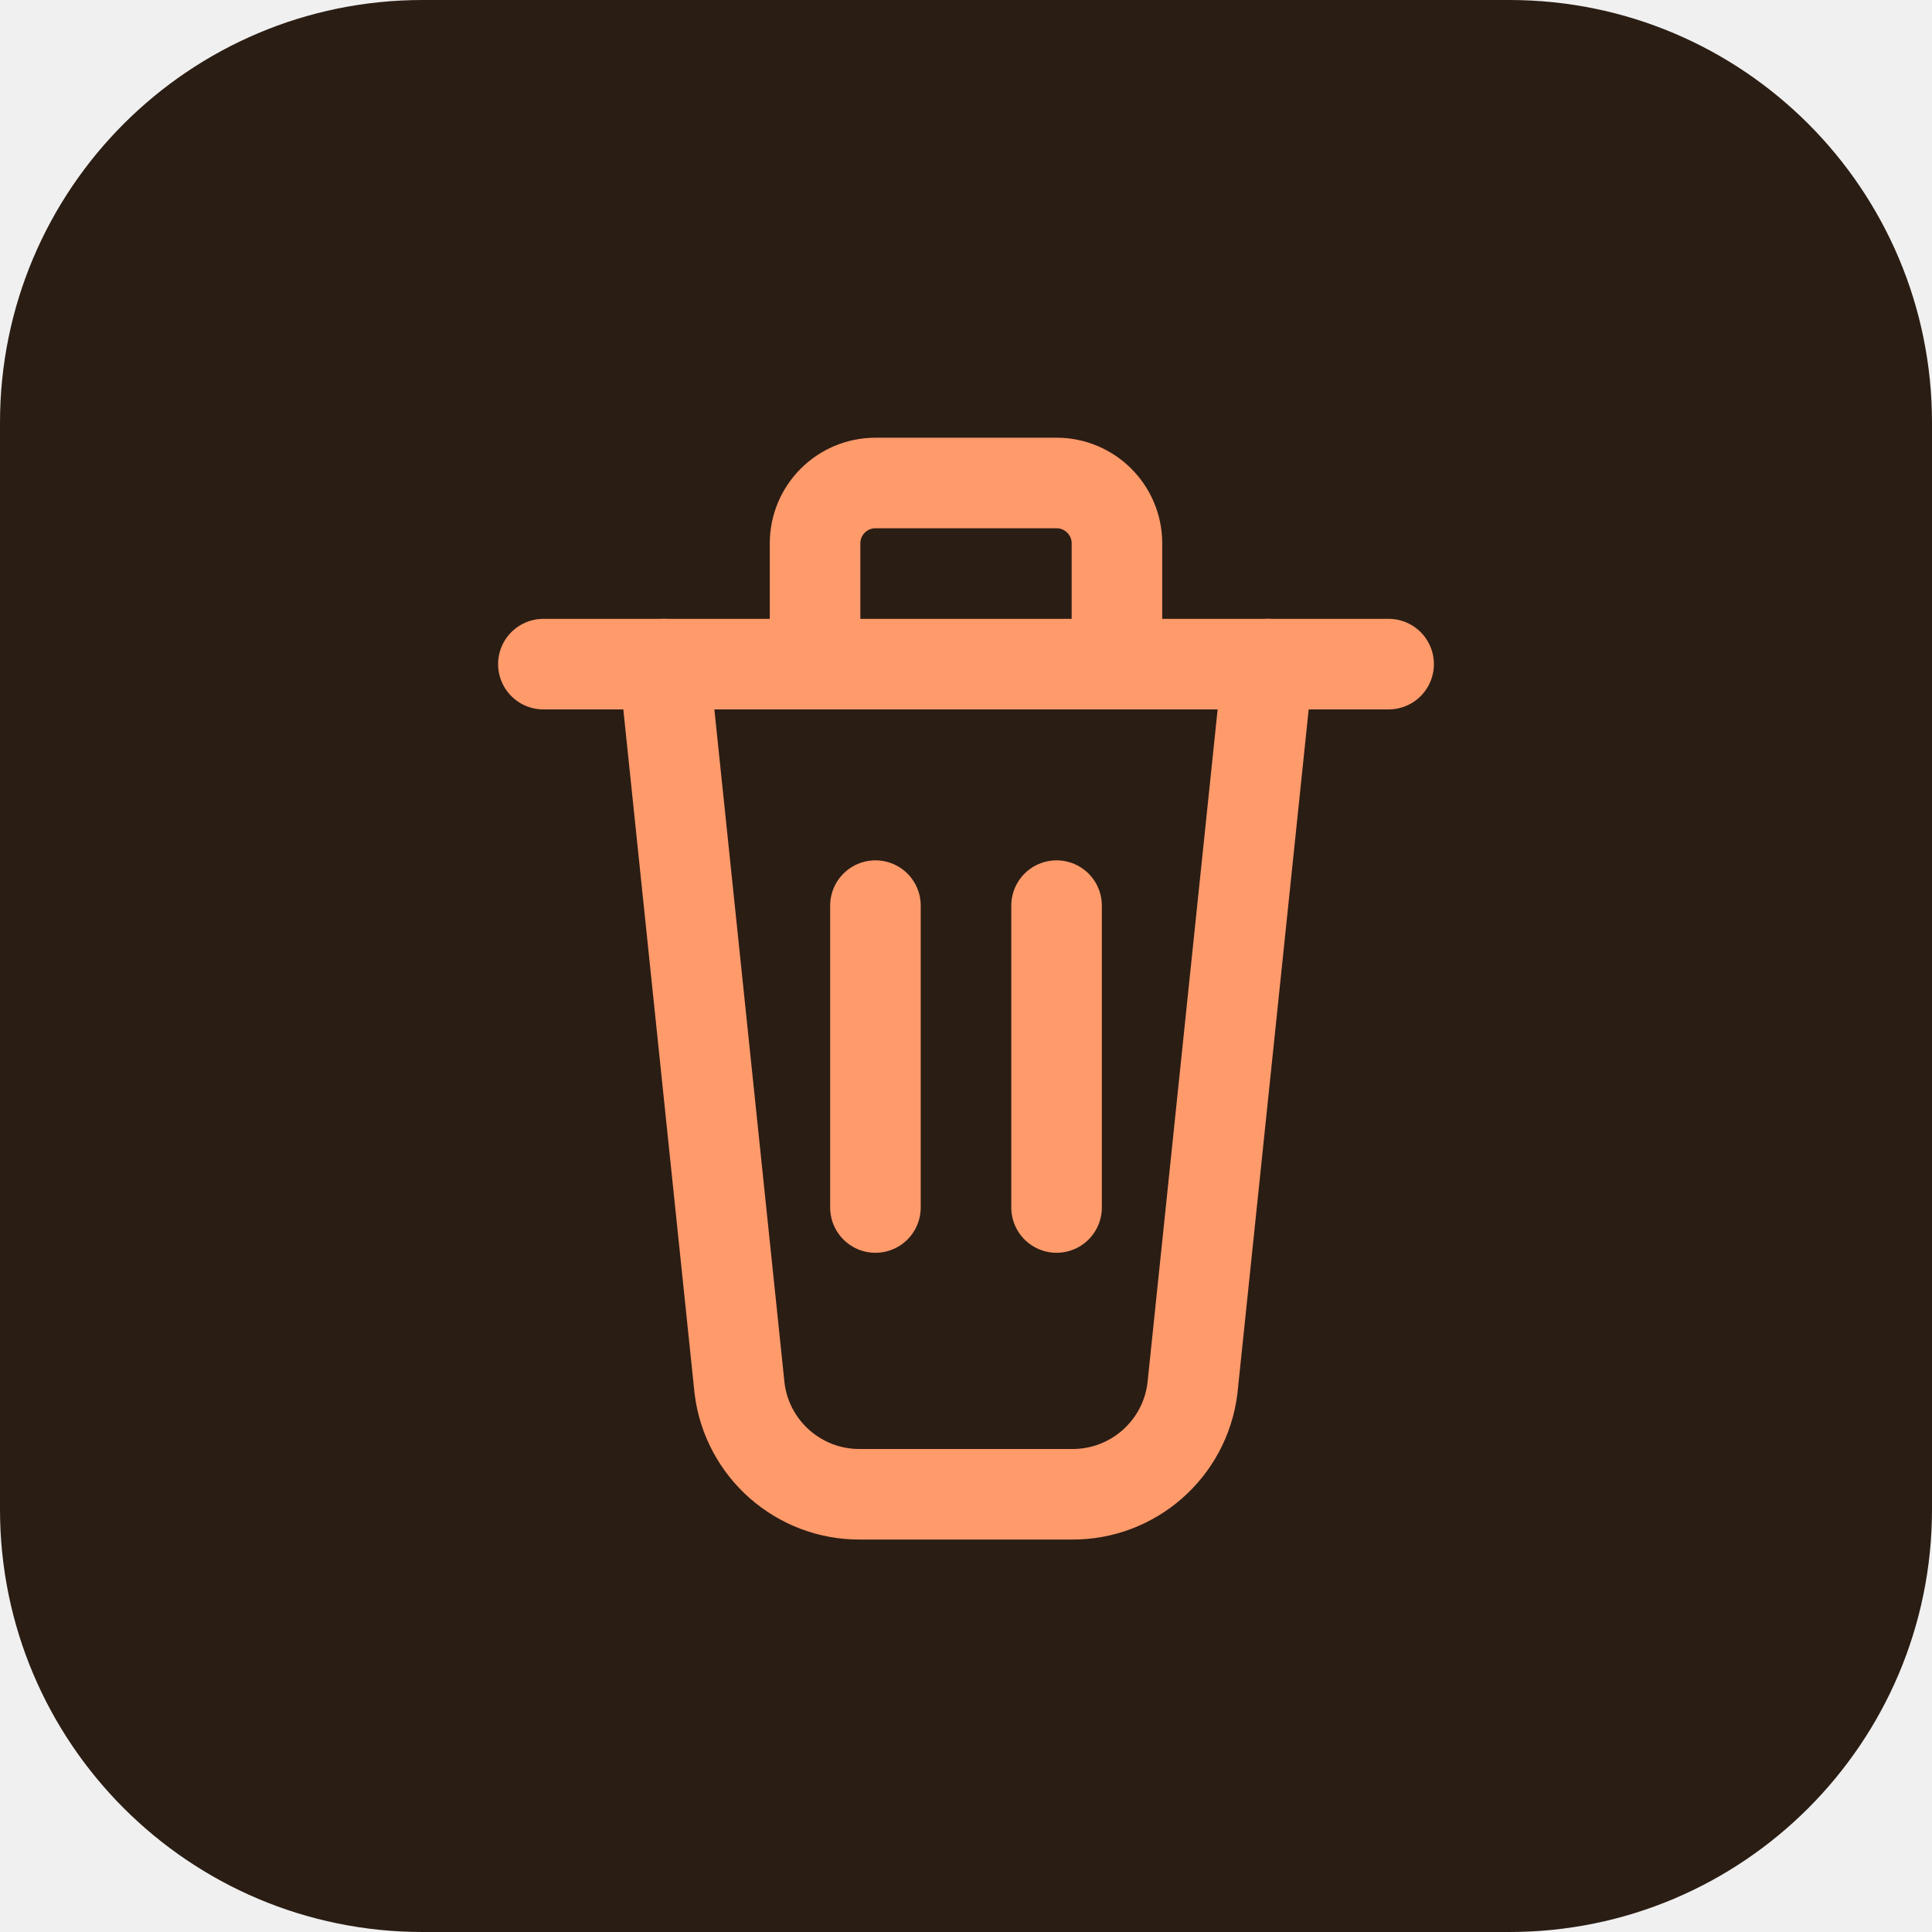
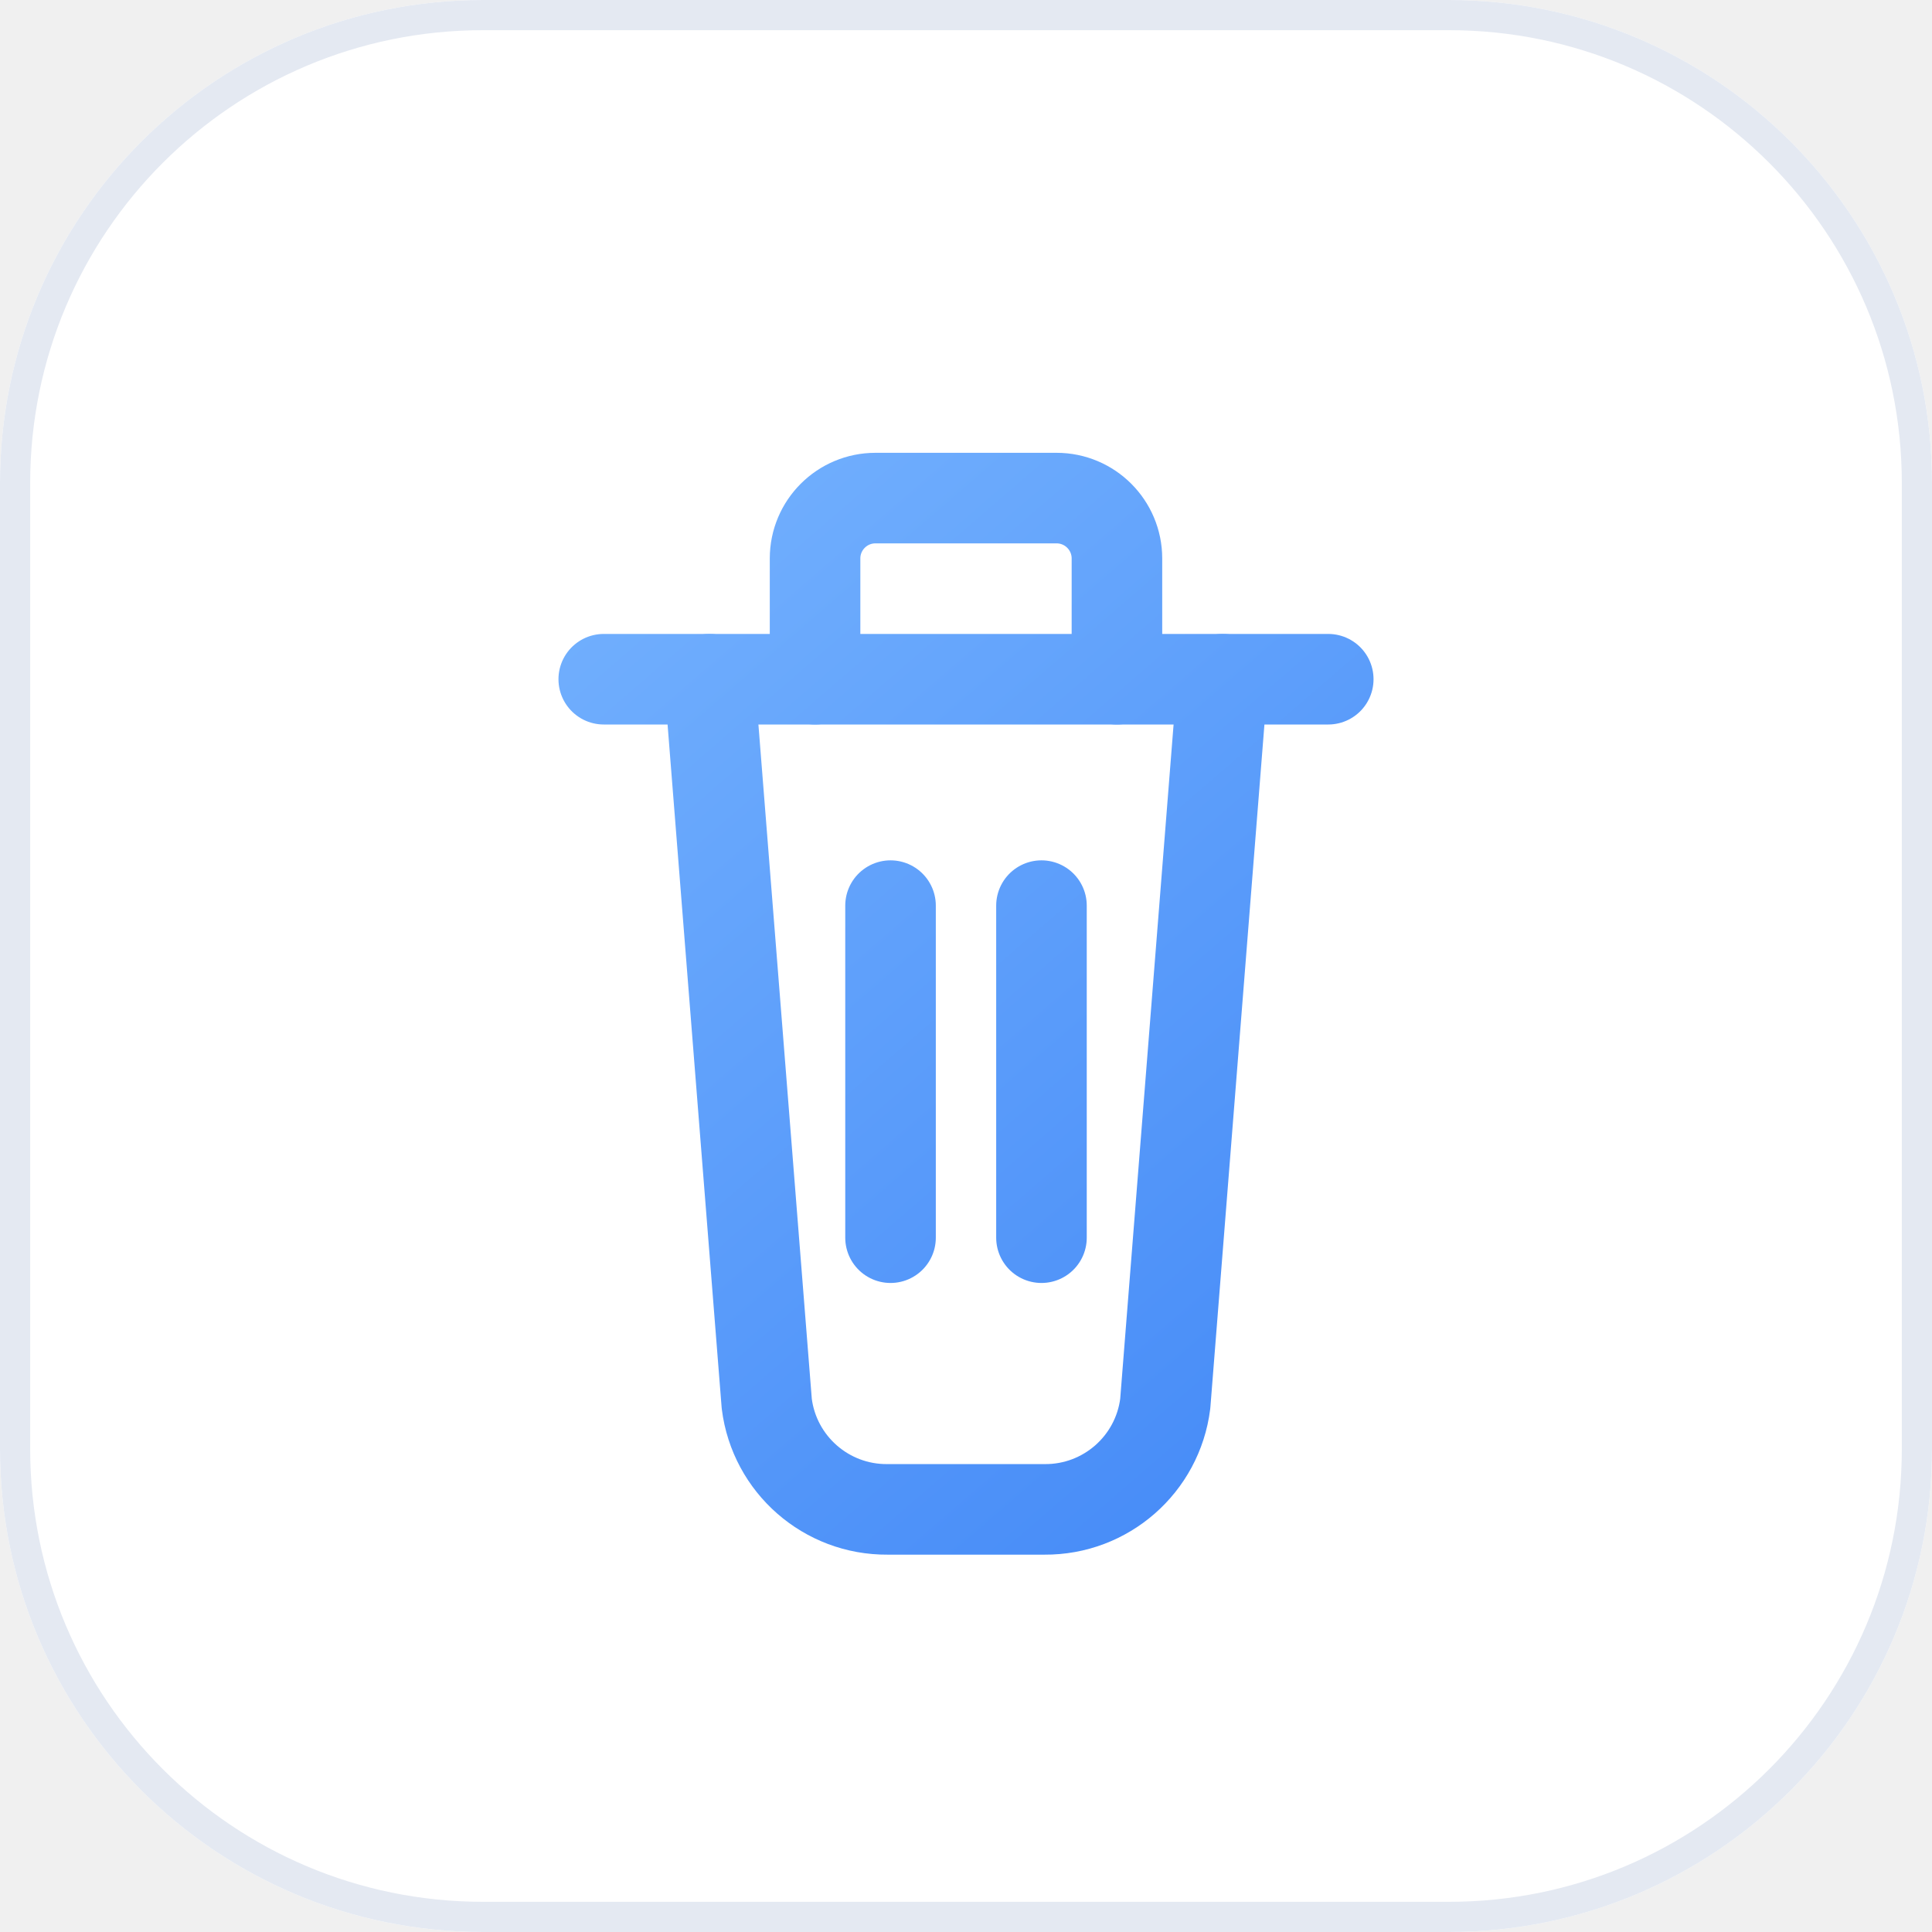
<svg xmlns="http://www.w3.org/2000/svg" viewBox="0 0 64 64" width="64" height="64">
-   <rect width="64" height="64" rx="14" fill="#2a1d14" />
-   <g fill="none" stroke="#ff9a6b" stroke-width="3" stroke-linecap="round" stroke-linejoin="round">
-     <path d="M18 22h28" />
-     <path d="M27 22v-4a2 2 0 0 1 2-2h6a2 2 0 0 1 2 2v4" />
-     <path d="M22 22l2.5 24a4 4 0 0 0 4 3.5h7a4 4 0 0 0 4-3.5L42 22" />
-     <path d="M29 30v10" />
-     <path d="M35 30v10" />
+   <defs>
+     <linearGradient id="blue" x1="14" y1="10" x2="52" y2="54" gradientUnits="userSpaceOnUse">
+       <stop stop-color="#7DB9FF" />
+       <stop offset="1" stop-color="#3B82F6" />
+     </linearGradient>
+   </defs>
+   <rect width="64" height="64" rx="16" fill="#FFFFFF" />
+   <rect x="0.5" y="0.5" width="63" height="63" rx="15.5" fill="none" stroke="#E4E9F2" />
+   <g fill="none" stroke="url(#blue)" stroke-width="3" stroke-linecap="round" stroke-linejoin="round">
+     <path d="M20 22.5h24" />
+     <path d="M27 22.5v-4a2 2 0 0 1 2-2h6a2 2 0 0 1 2 2v4" />
+     <path d="M23.5 22.5l1.9 24a4 4 0 0 0 4 3.5h5.2a4 4 0 0 0 4-3.5l1.9-24" />
+     <path d="M29.5 30v11" />
+     <path d="M34.5 30v11" />
  </g>
</svg>
